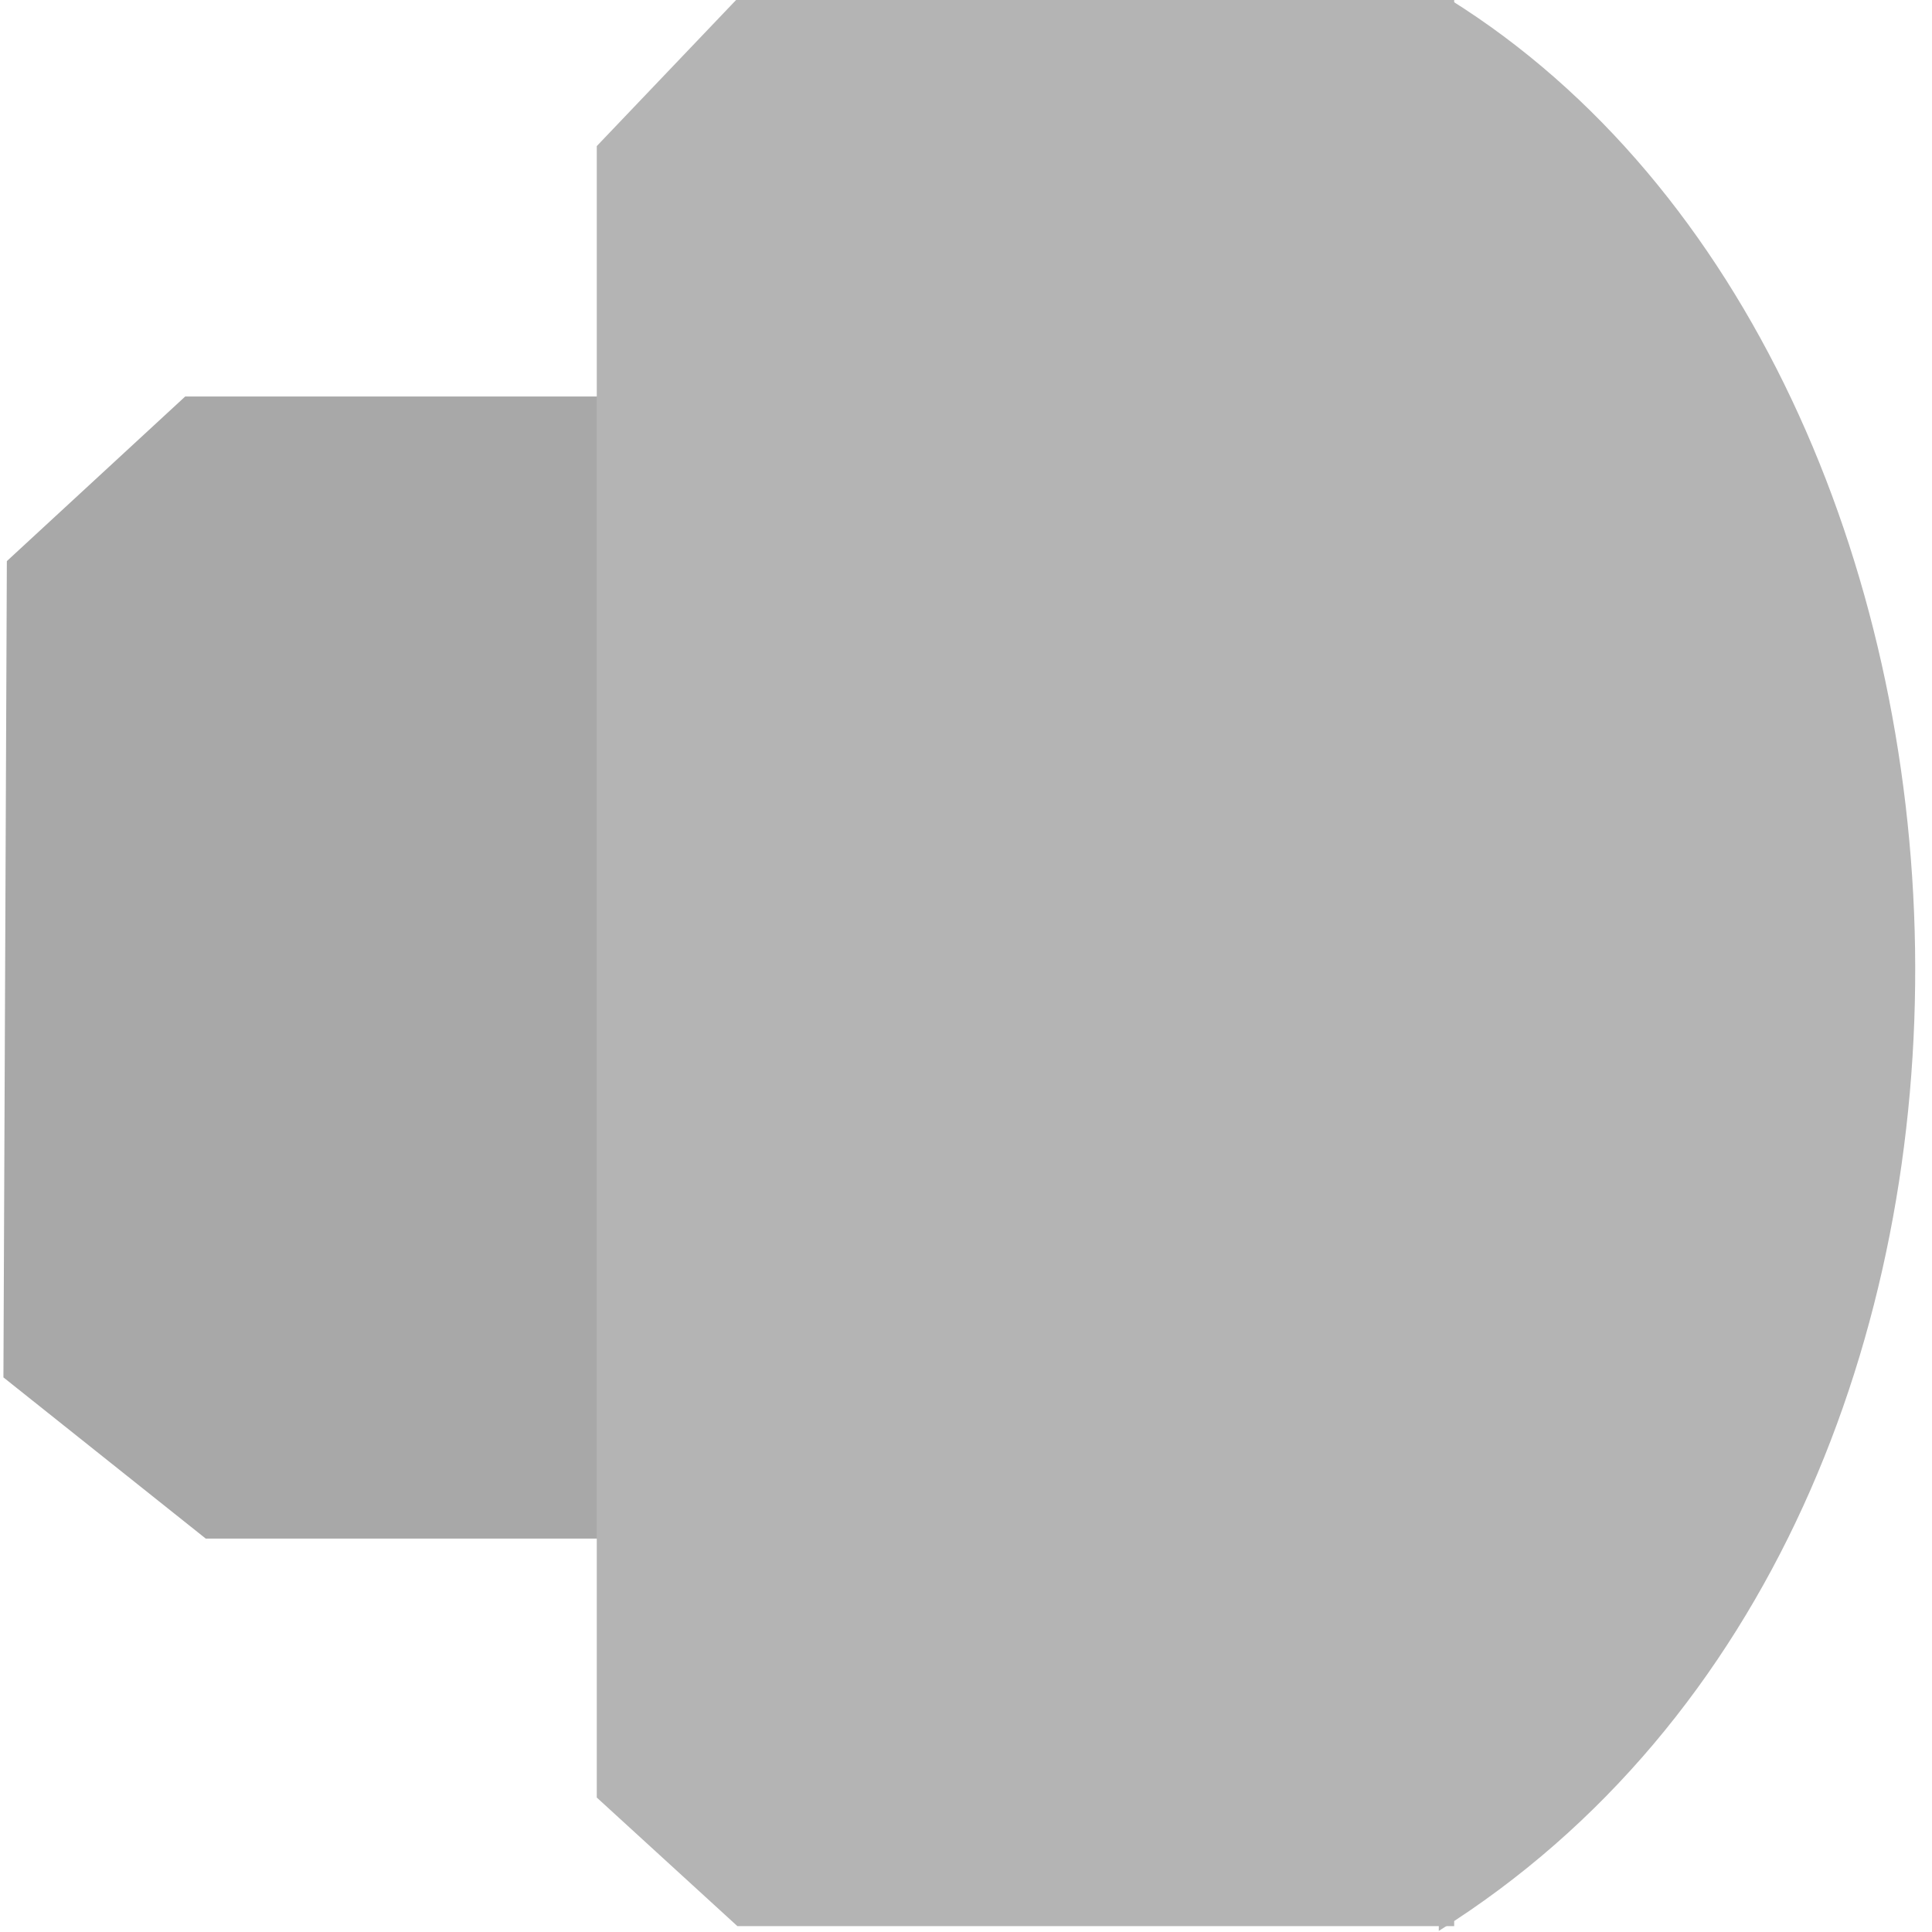
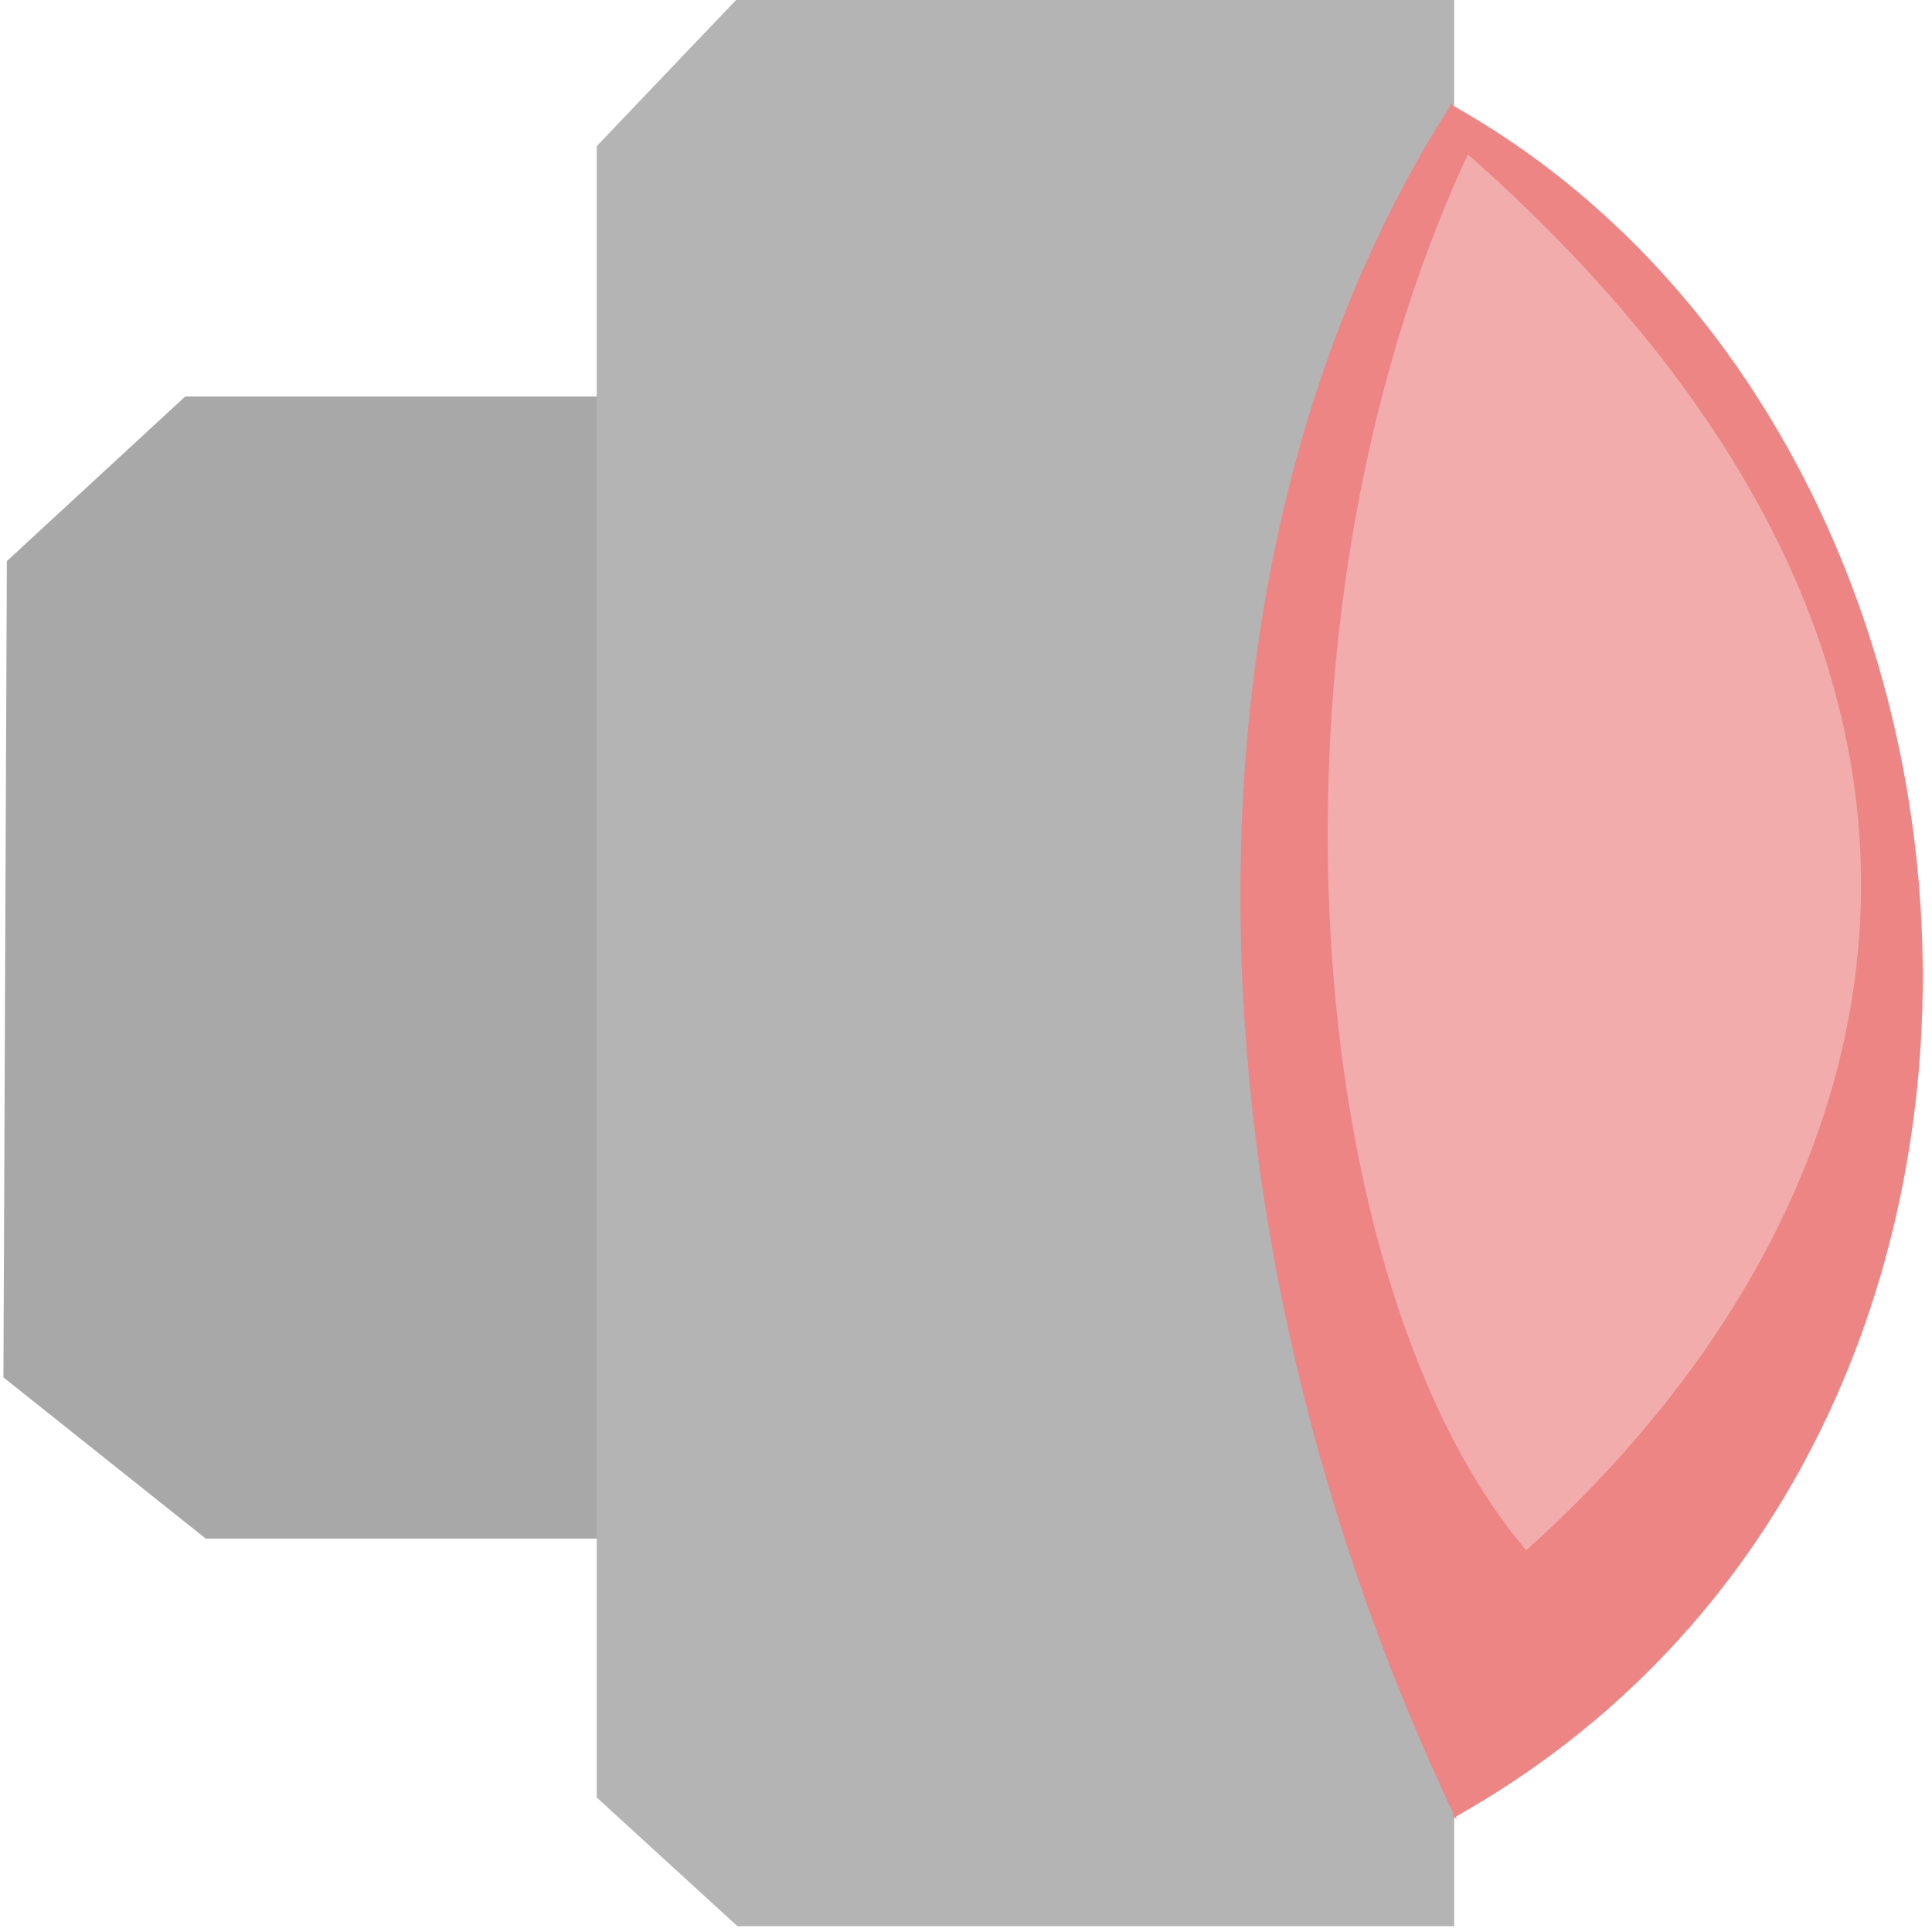
<svg xmlns="http://www.w3.org/2000/svg" width="128" height="128" viewBox="0 0 33.867 33.867" version="1.1" id="svg1">
  <defs id="defs1" />
  <g id="layer1">
    <path id="rect1" style="fill:#a8a8a8;stroke-width:1.973;stroke-linecap:square;stroke-miterlimit:12.9" d="M 0.12,9.836 3.247,6.95 H 10.581 V 26.971 H 3.607 L 0.06,24.145 Z" />
    <path id="rect2" style="fill:#b4b4b4;fill-opacity:1;stroke-width:3.063;stroke-linecap:square;stroke-miterlimit:12.9" d="m 10.461,2.561 2.465,-2.585 H 25.491 V 33.764 H 12.926 L 10.461,31.51 Z" />
-     <path style="fill:#b4b4b4;fill-opacity:1;stroke:none;stroke-width:2.381;stroke-linecap:square;stroke-miterlimit:12.9" d="M 25.416,-0.008 C 35.817,6.486 36.824,26.574 25.221,33.848" id="path2" />
+     <path style="fill:#ee8585;fill-opacity:1;stroke:none;stroke-width:2.249;stroke-linecap:square;stroke-miterlimit:12.9" d="M 25.416,1.821 C 35.817,7.612 37.08,25.381 25.476,31.87" id="path2" />
+     <path style="fill:#ee8585;fill-opacity:1;stroke:none;stroke-width:0.681;stroke-linecap:square;stroke-miterlimit:12.9" d="m 25.454,1.807 c -5.059,7.865 -4.858,19.719 0.073,30.092" id="path1" />
+     <path style="fill:#f3acac;fill-opacity:1;stroke:none;stroke-width:0.681;stroke-linecap:square;stroke-miterlimit:12.9" d="M 25.732,2.705 C 21.866,11.009 22.828,22.557 26.754,27.175 33.059,21.53 36.365,12.115 25.732,2.705 Z" id="path3" />
  </g>
</svg>
